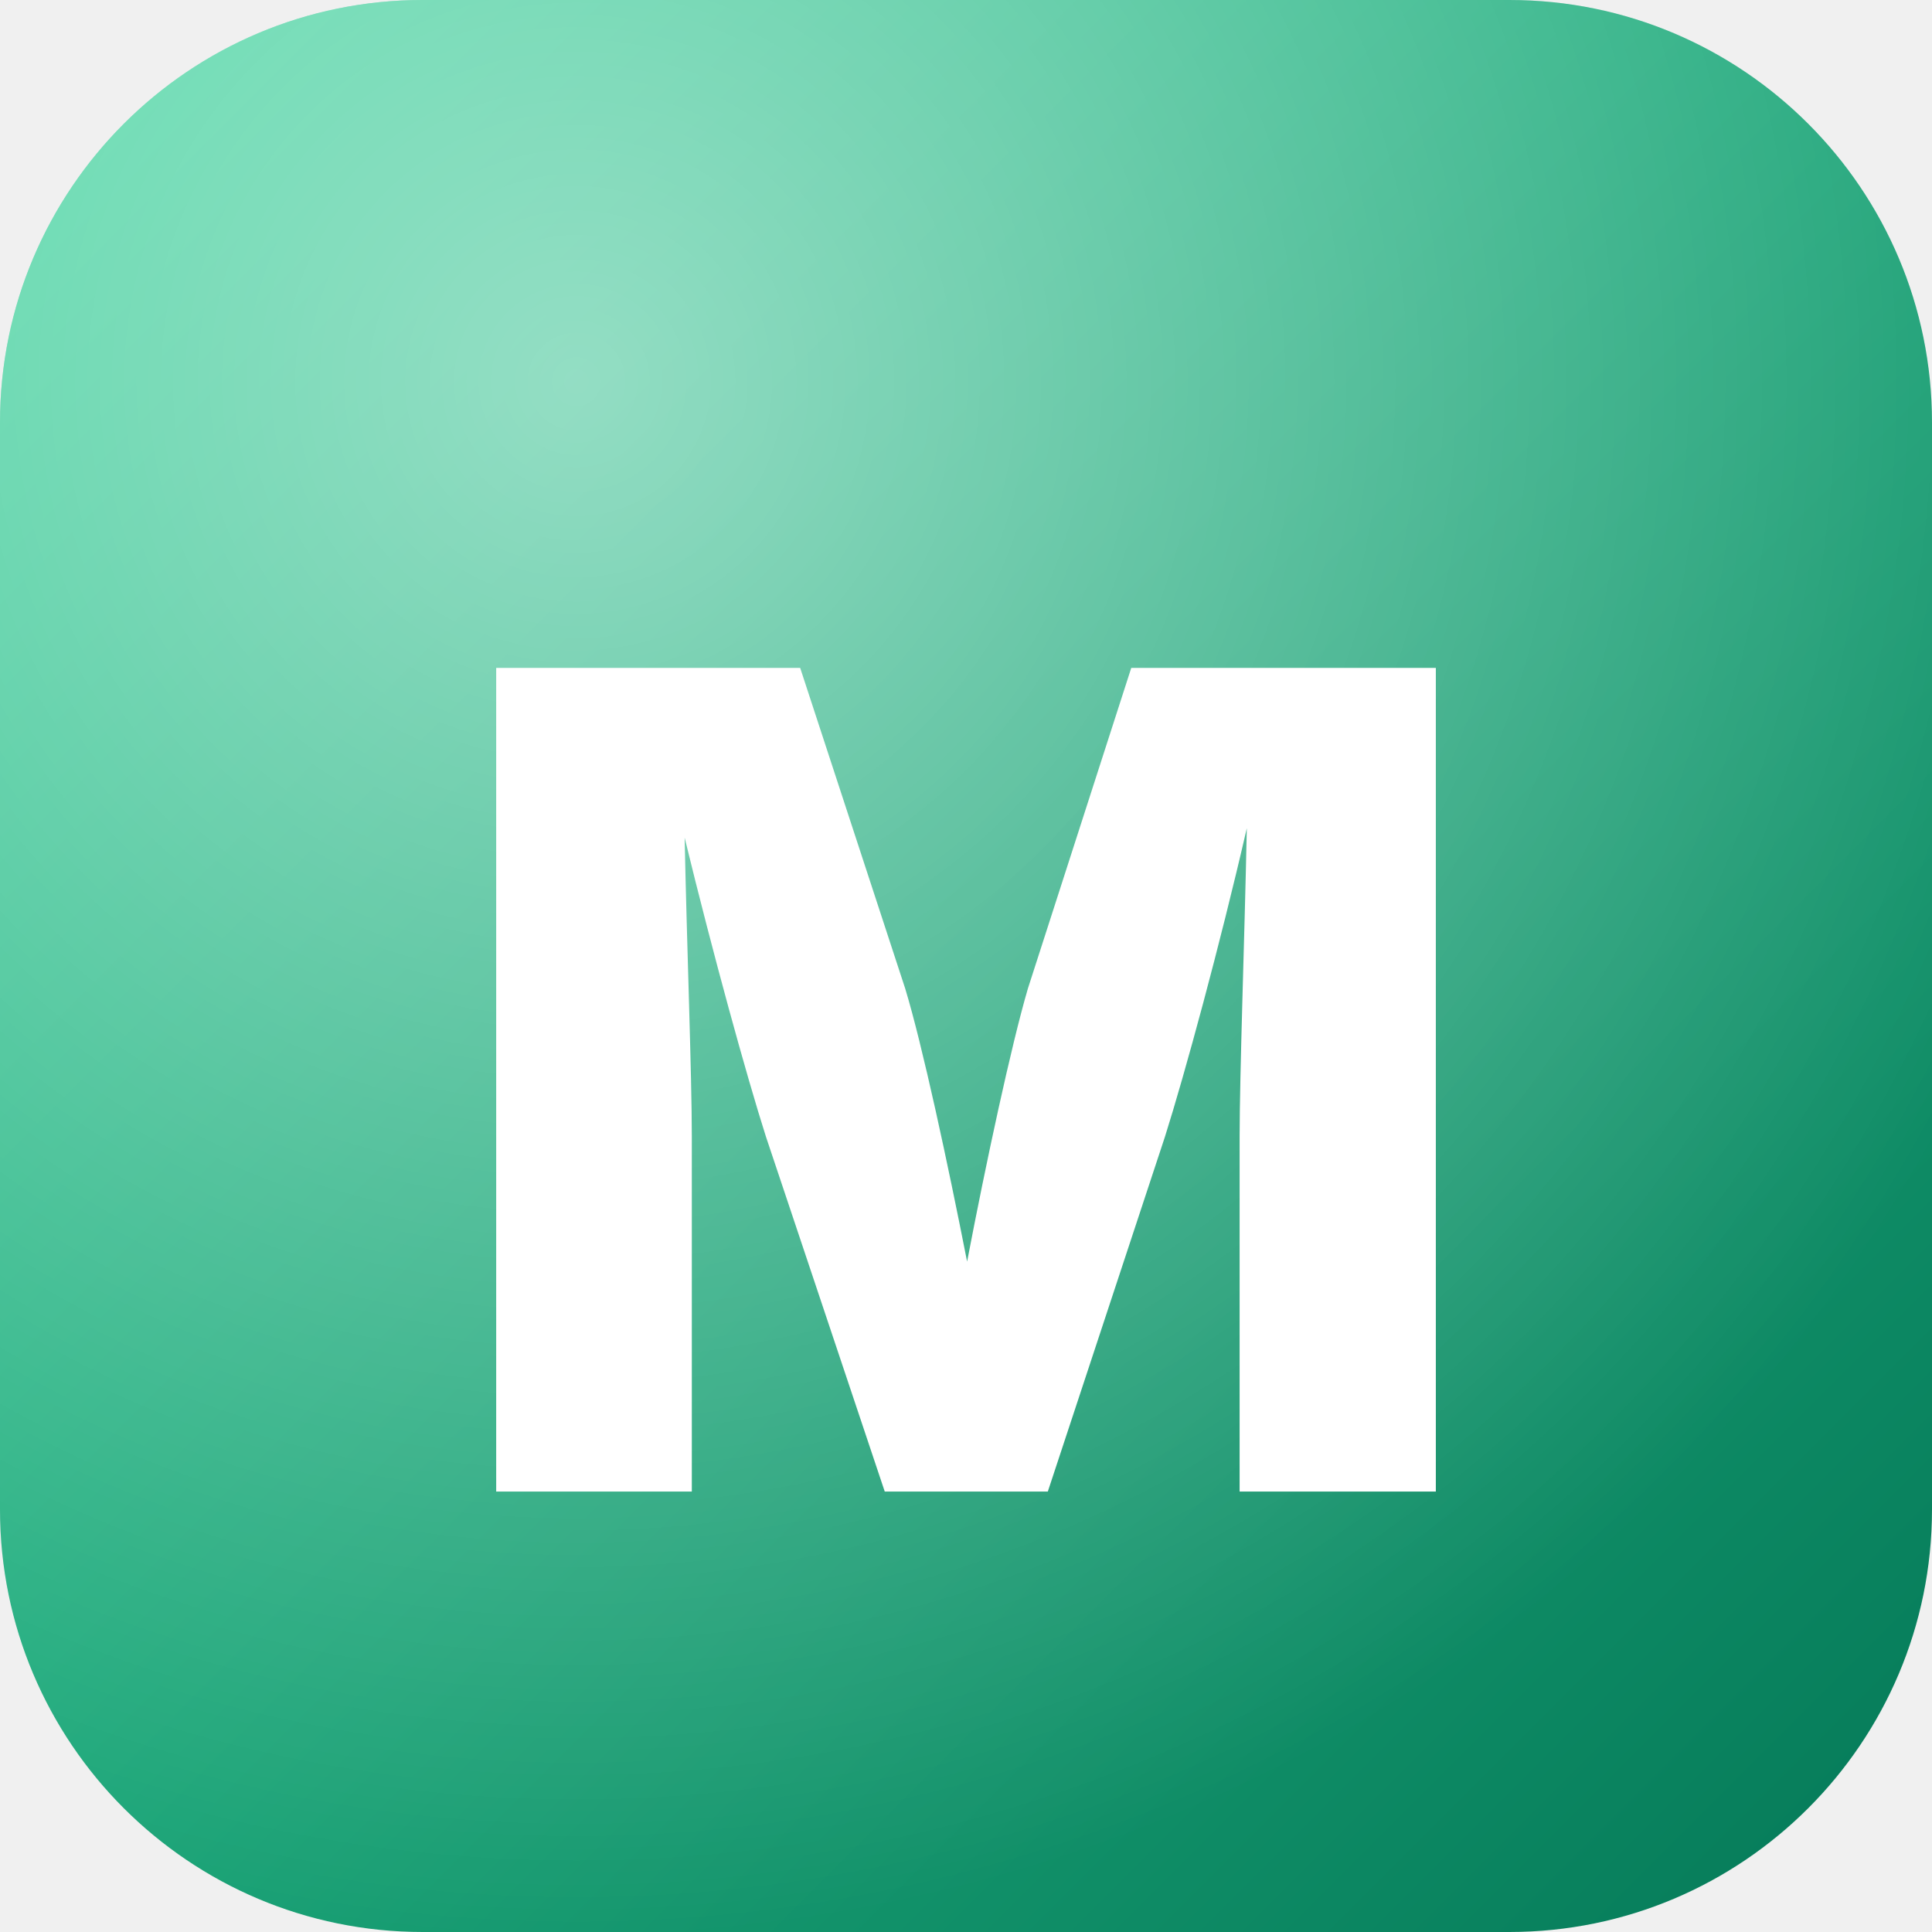
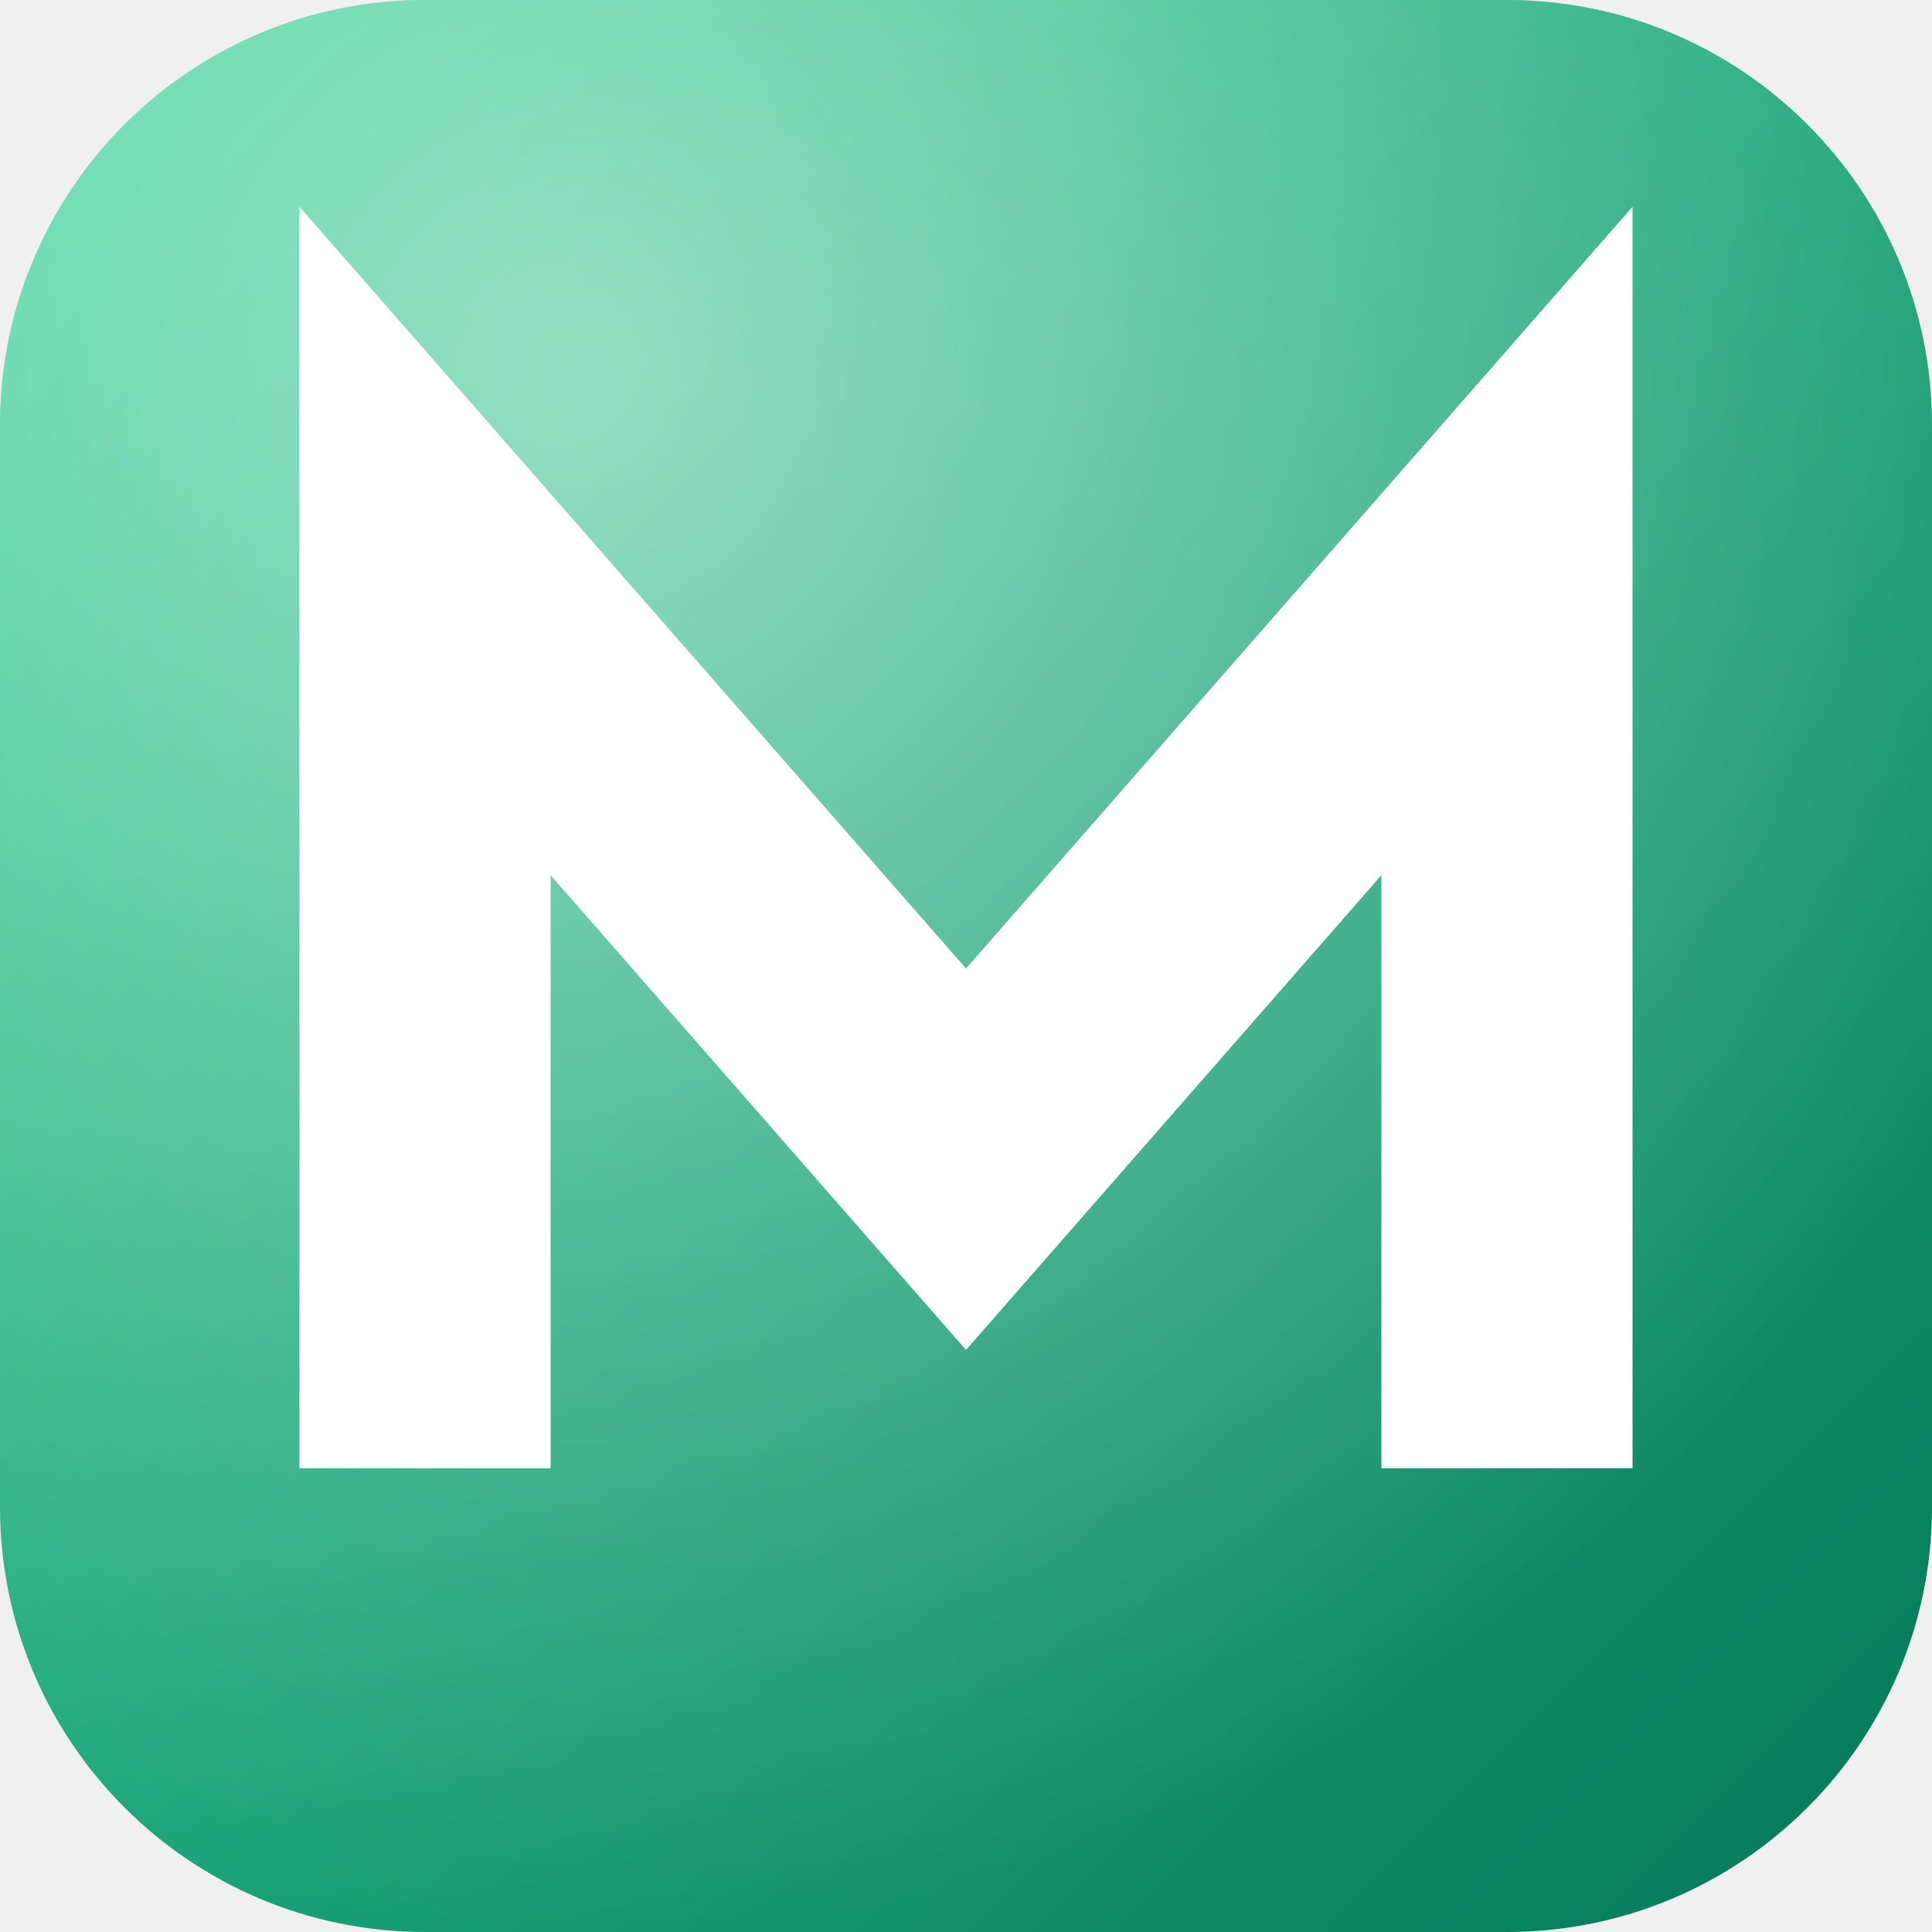
- <svg xmlns="http://www.w3.org/2000/svg" viewBox="0 0 512 512" width="512" height="512">
+ <svg xmlns="http://www.w3.org/2000/svg" viewBox="0 0 100 100" width="512" height="512">
  <defs>
    <linearGradient id="bg" x1="0" y1="0" x2="1" y2="1">
      <stop offset="0%" stop-color="#34d399" />
      <stop offset="100%" stop-color="#047857" />
    </linearGradient>
    <radialGradient id="glow" cx="0.3" cy="0.2" r="0.8">
      <stop offset="0%" stop-color="#ffffff" stop-opacity="0.5" />
      <stop offset="100%" stop-color="#ffffff" stop-opacity="0" />
    </radialGradient>
  </defs>
-   <rect width="512" height="512" rx="112" fill="url(#bg)" />
-   <rect width="512" height="512" rx="112" fill="url(#glow)" />
-   <text x="50%" y="55%" text-anchor="middle" dominant-baseline="middle" font-family="Inter, -apple-system, system-ui, sans-serif" font-size="300" font-weight="800" fill="#ffffff" letter-spacing="-12">M</text>
+   <rect width="100" height="100" rx="22" fill="url(#bg)" />
+   <rect width="100" height="100" rx="22" fill="url(#glow)" />
+   <path d="M 22,76 L 22,28 L 50,60 L 78,28 L 78,76" stroke="#ffffff" stroke-width="13" stroke-linejoin="miter" stroke-linecap="butt" fill="none" />
</svg>
